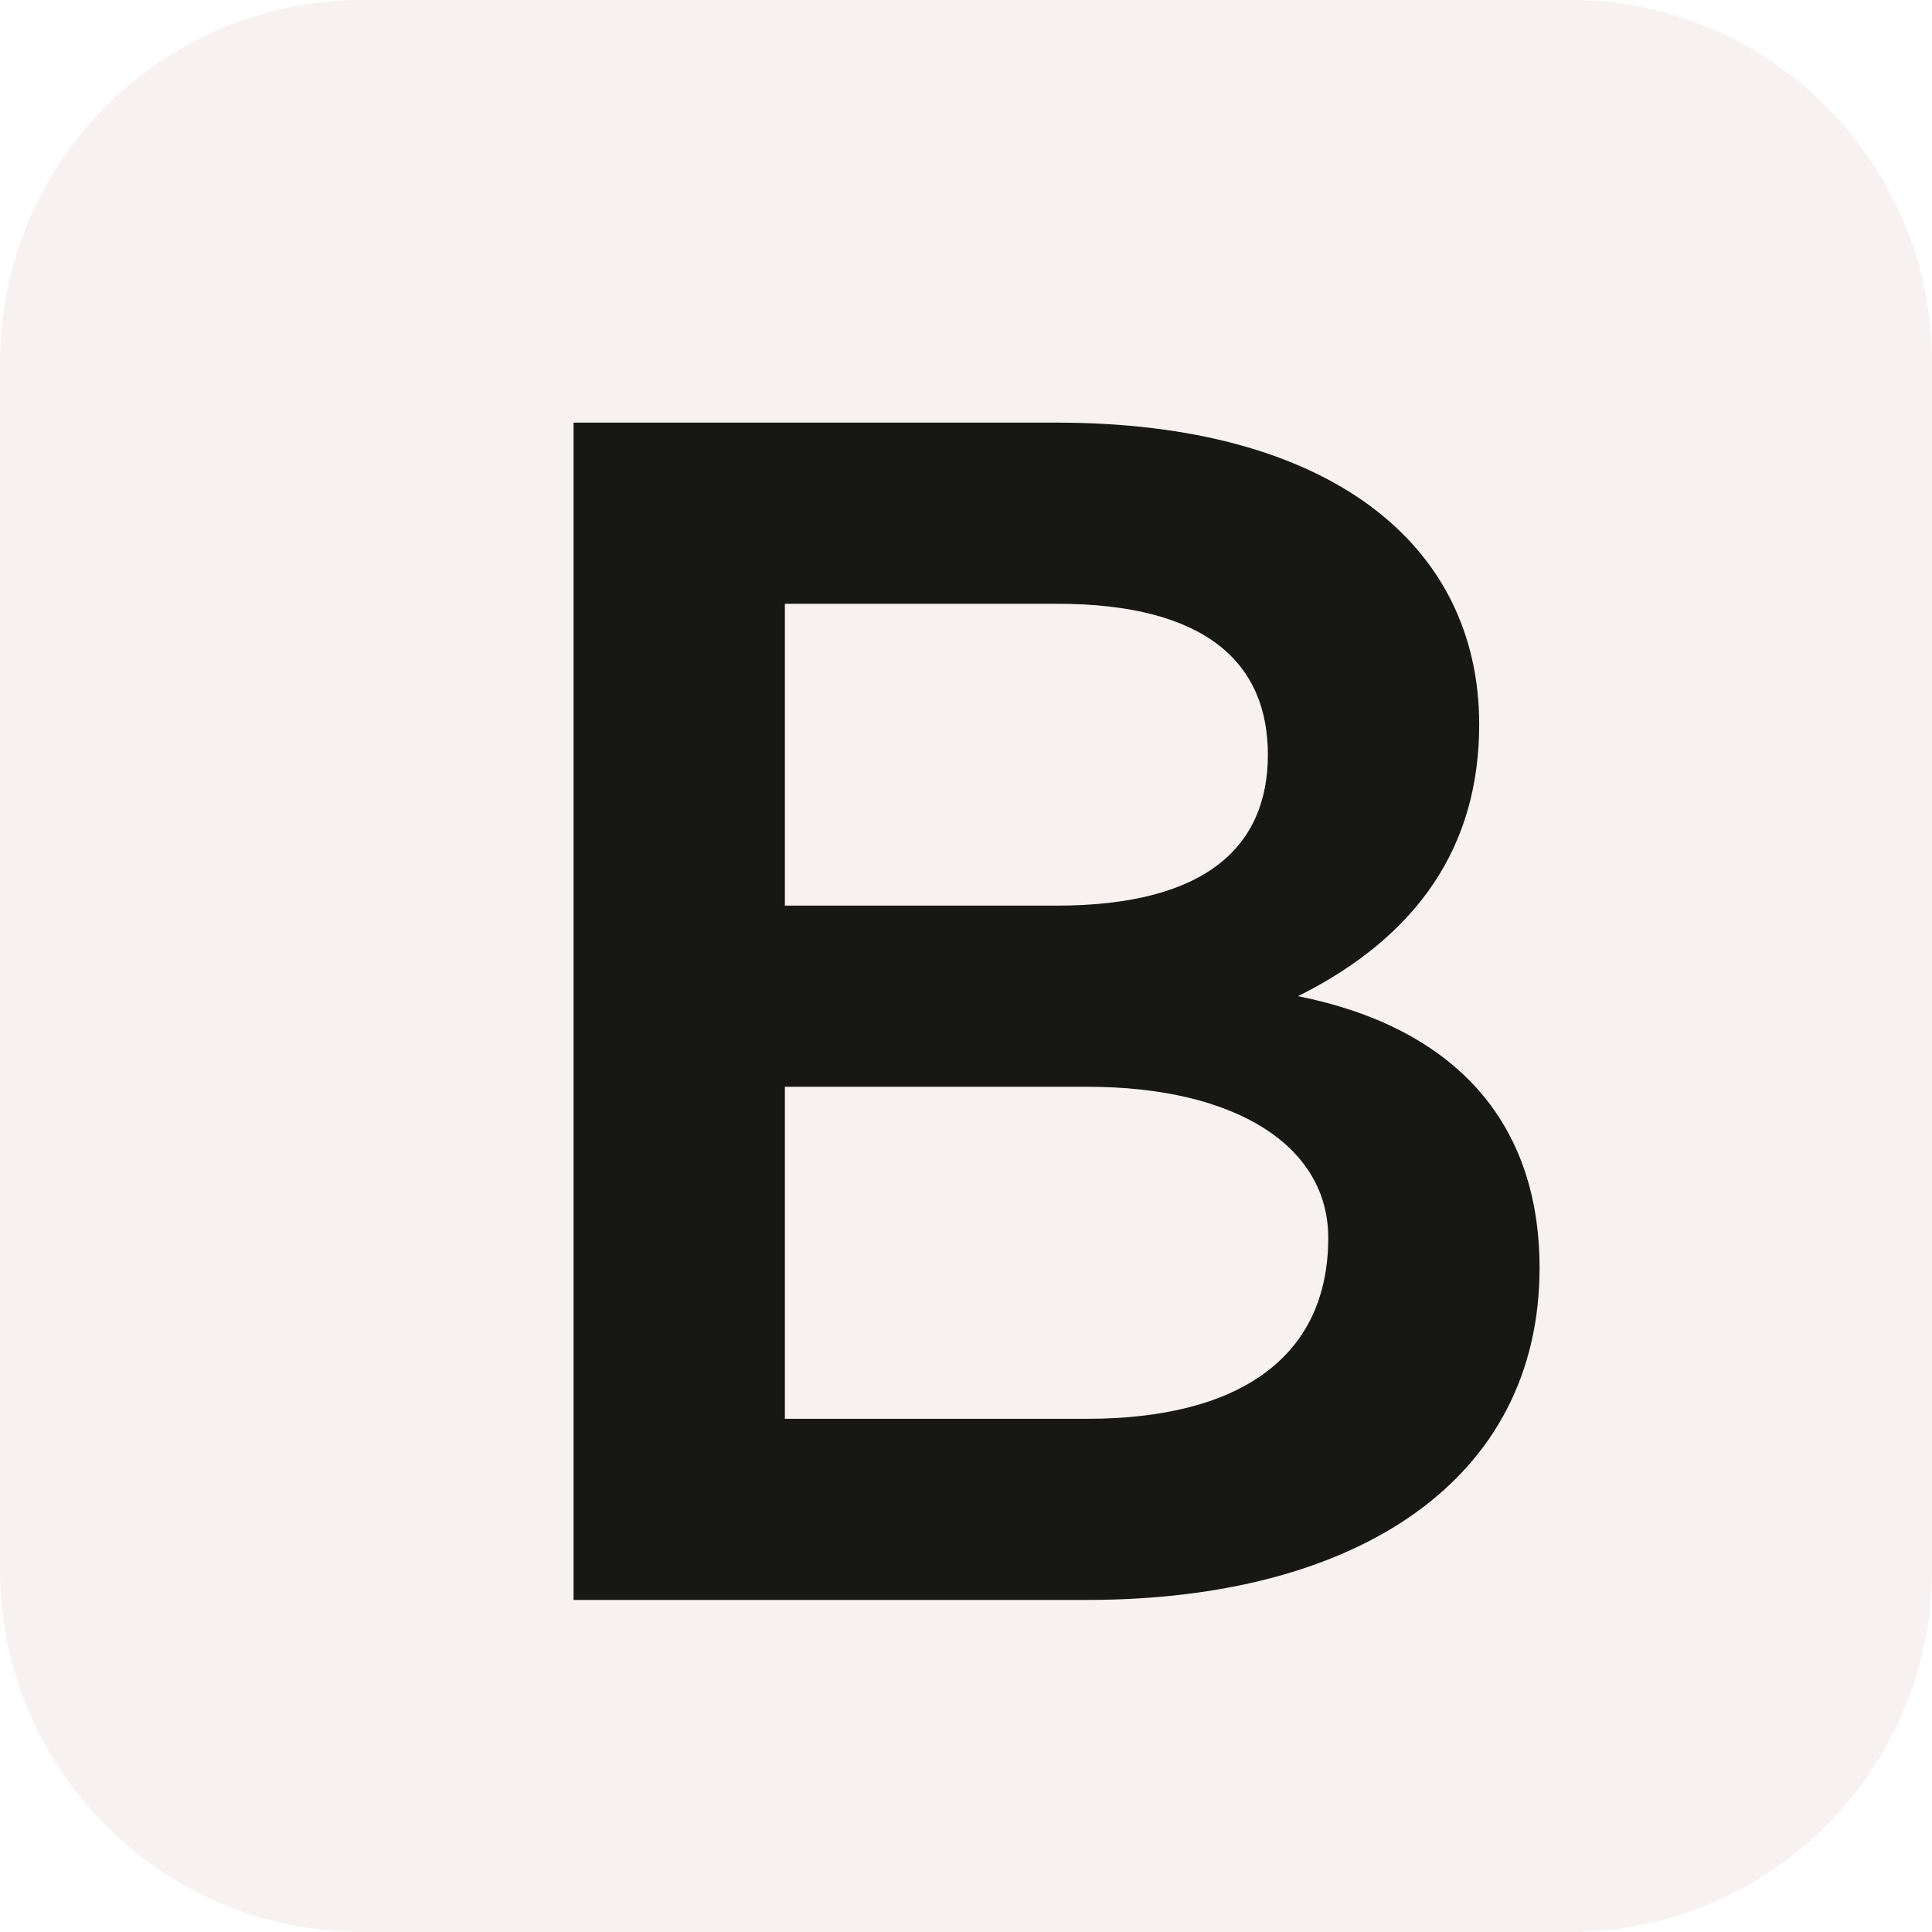
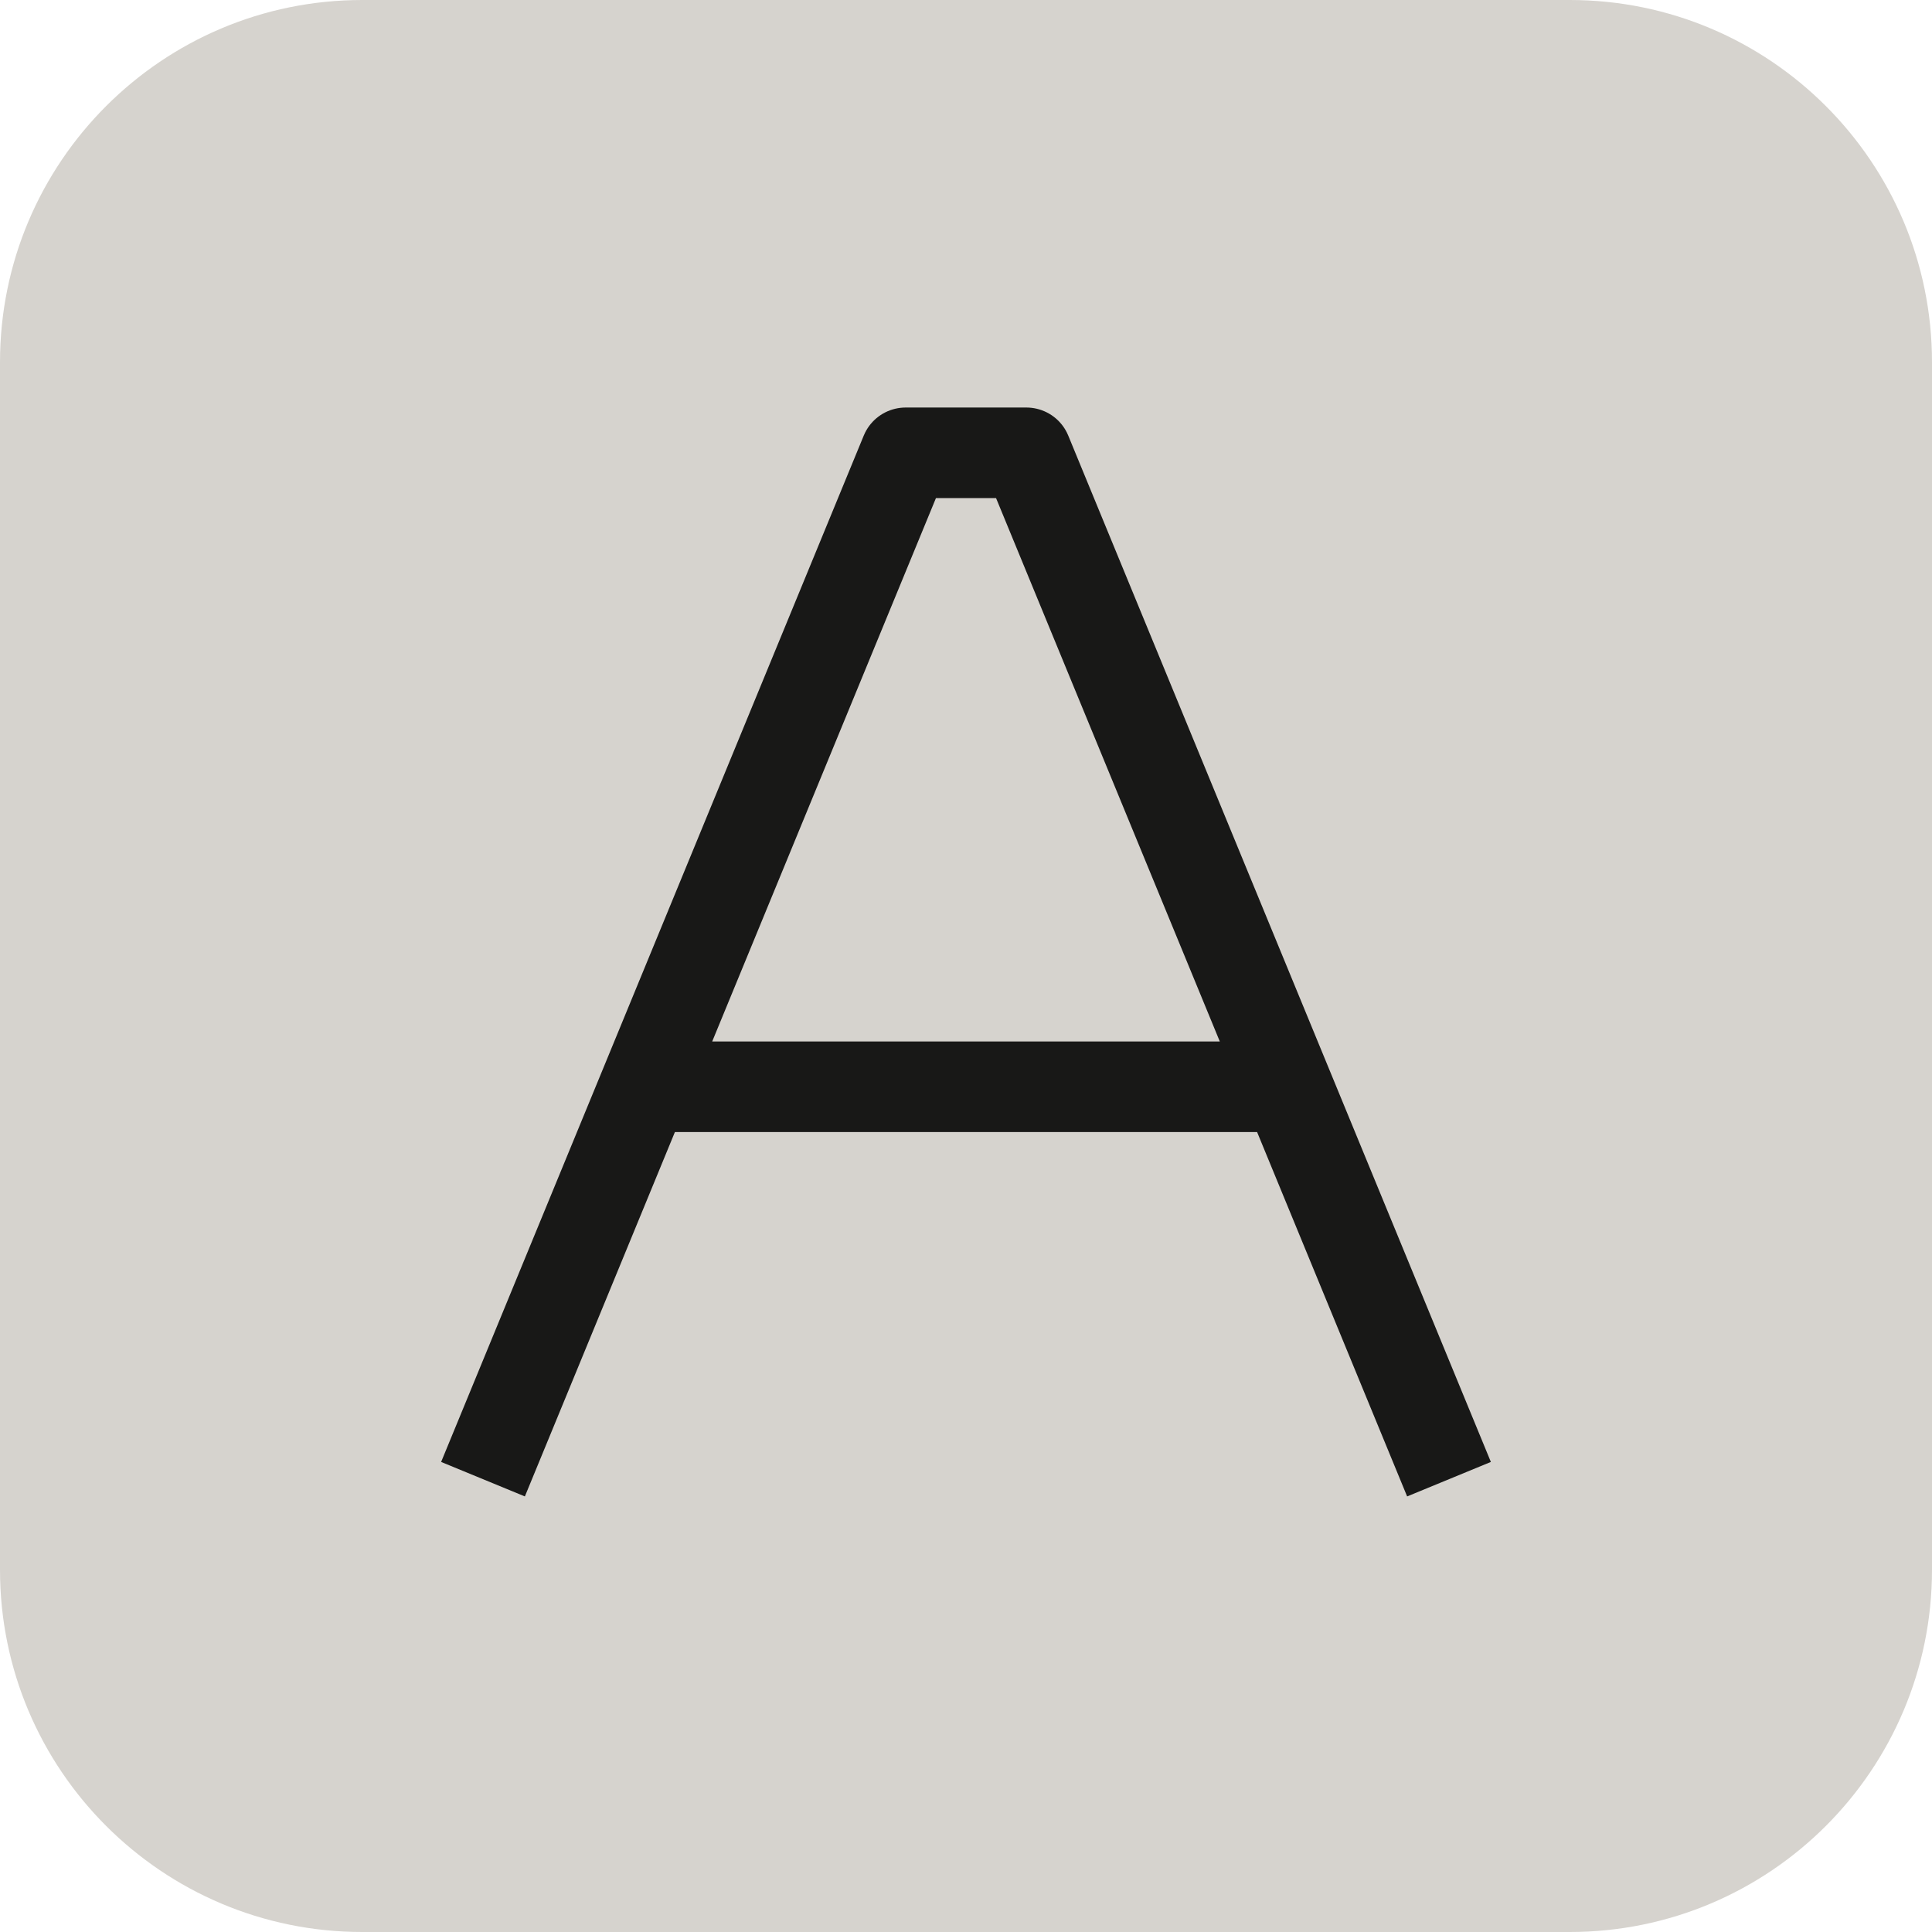
<svg xmlns="http://www.w3.org/2000/svg" viewBox="0 0 64 64">
-   <rect width="64" height="64" rx="12" fill="#f7f2f1" />
-   <path fill="#171716" d="M19 14h16c9 0 14 4 14 10 0 4-2 7-6 9 5 1 8 4 8 9 0 7-6 11-15 11H19V14zm7 6v10h9c5 0 7-2 7-5s-2-5-7-5h-9zm0 16v11h10c5 0 8-2 8-6 0-3-3-5-8-5H26z" />
+   <rect width="64" height="64" rx="12" fill="#d6d3ce" />
+   <path d="M16 49 30 15h4l14 34M22 36h20" fill="none" stroke="#181817" stroke-width="3" stroke-linejoin="round" />
</svg>
